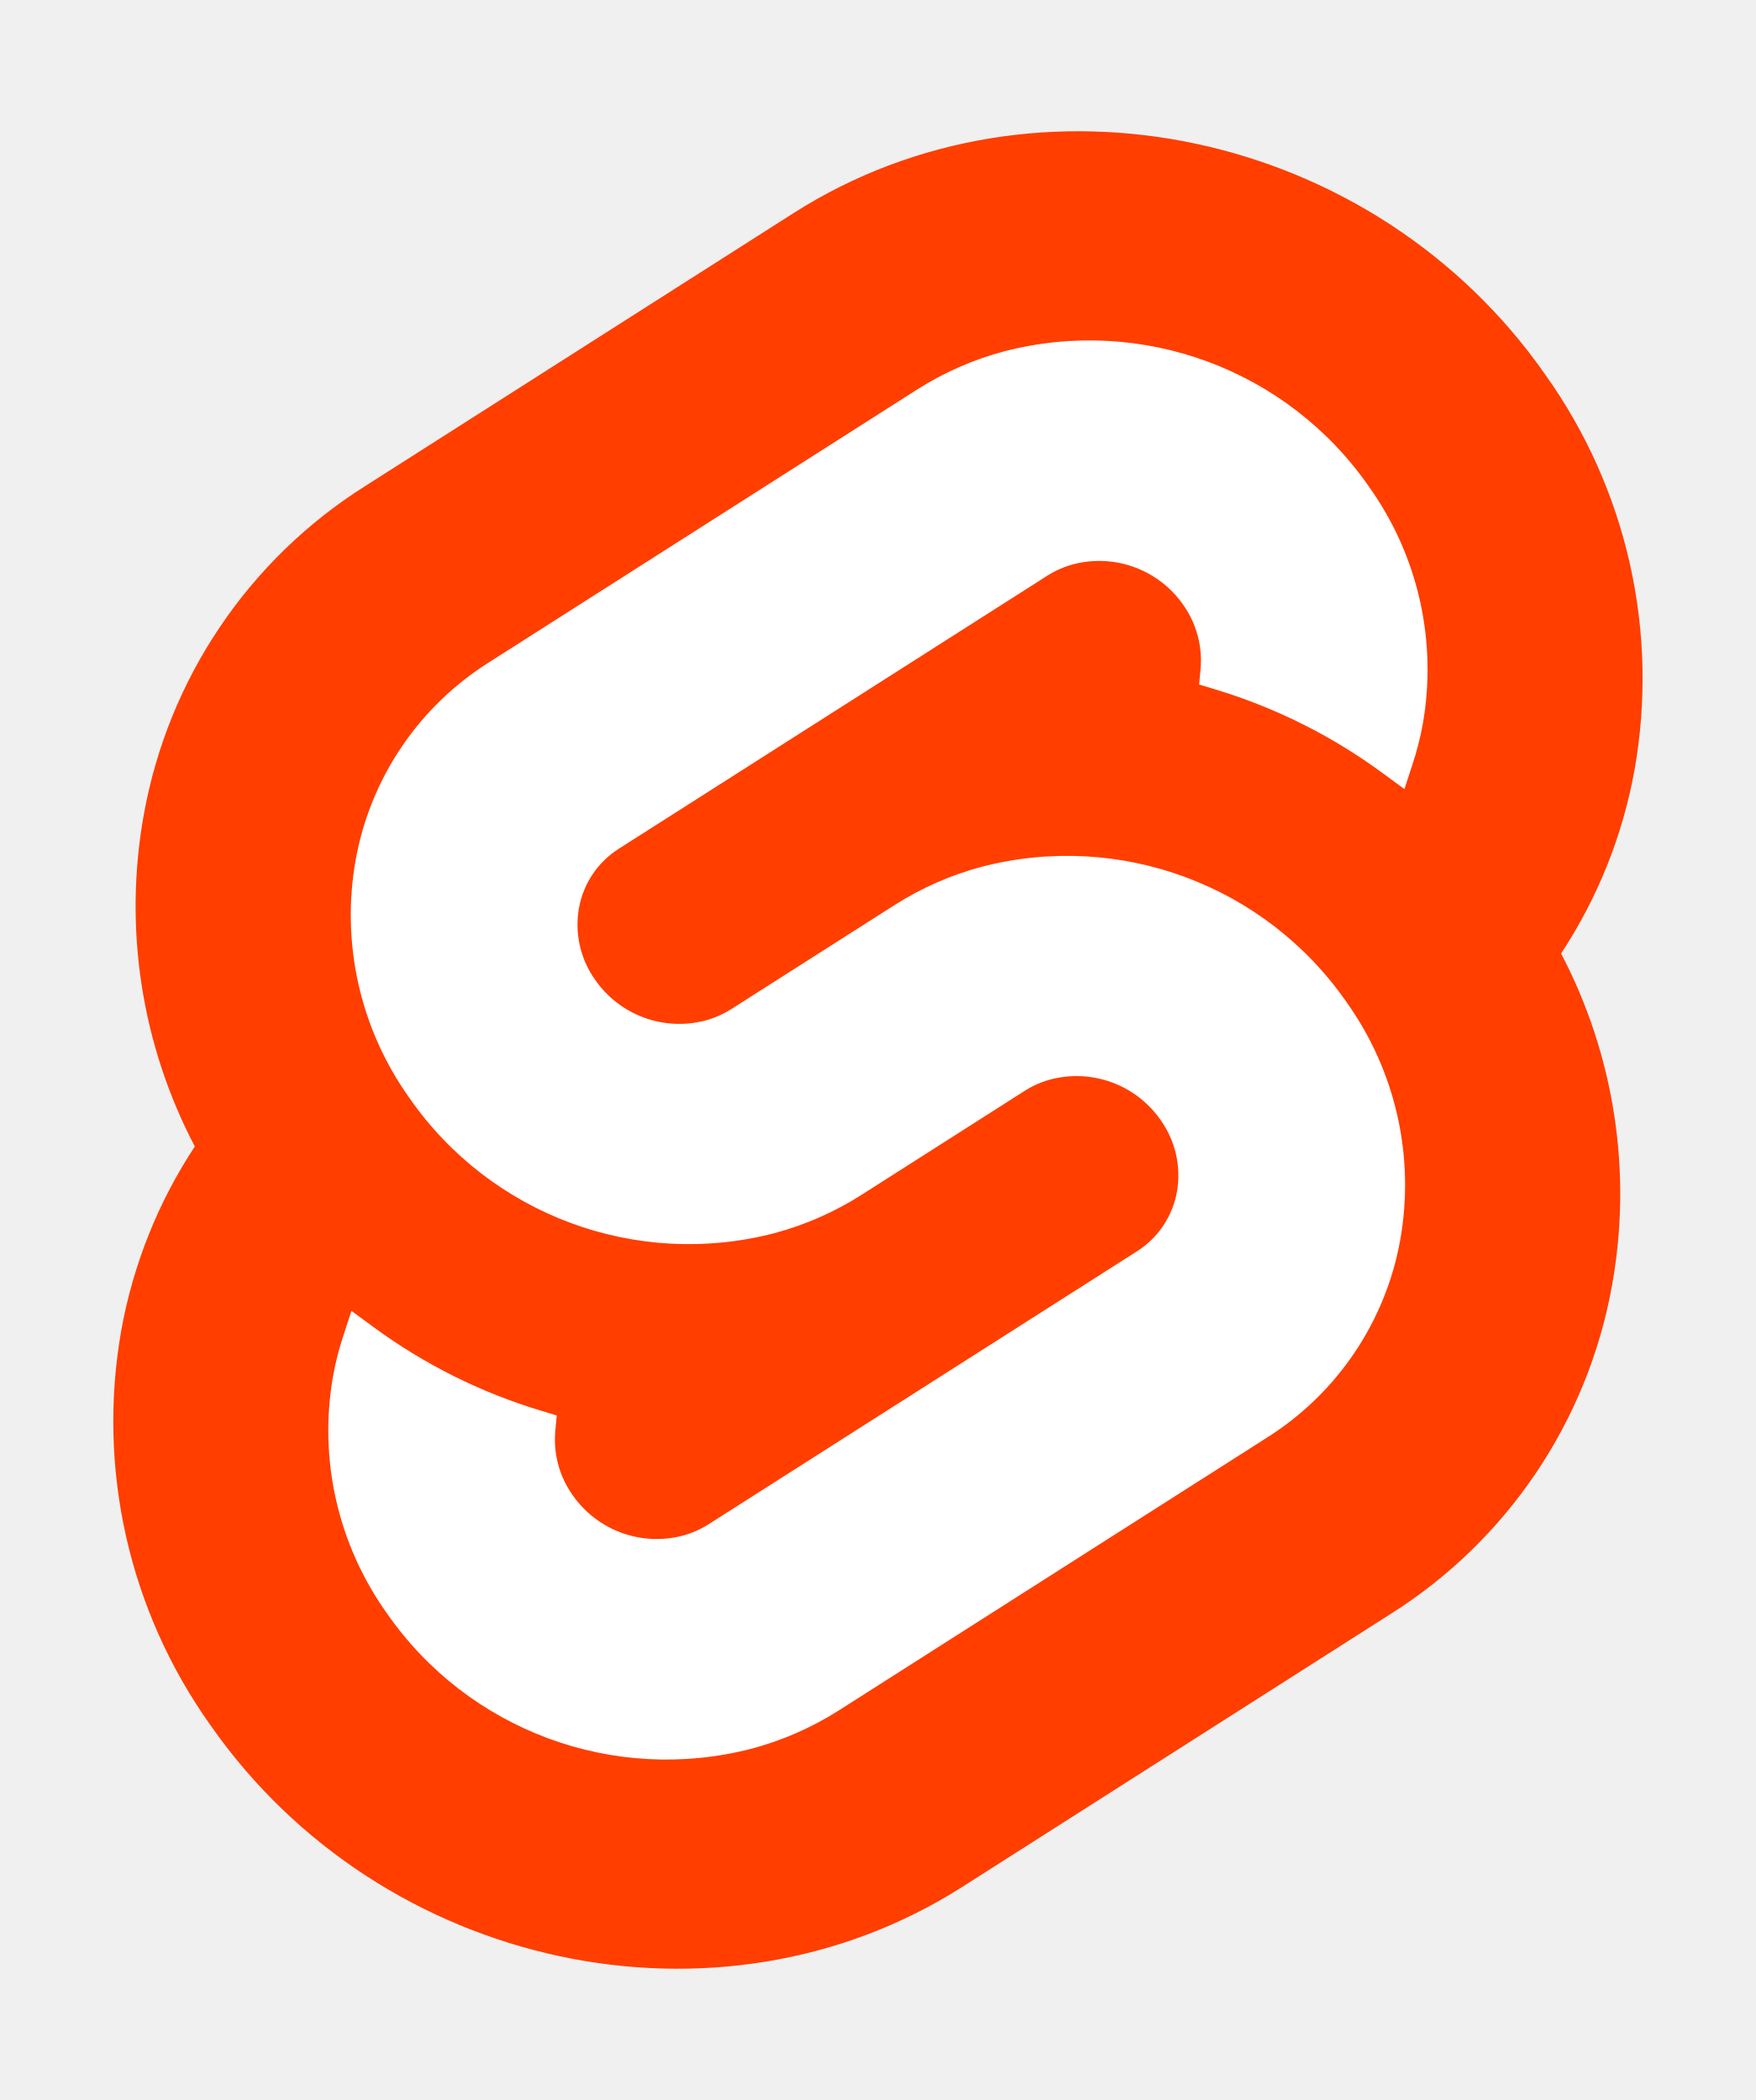
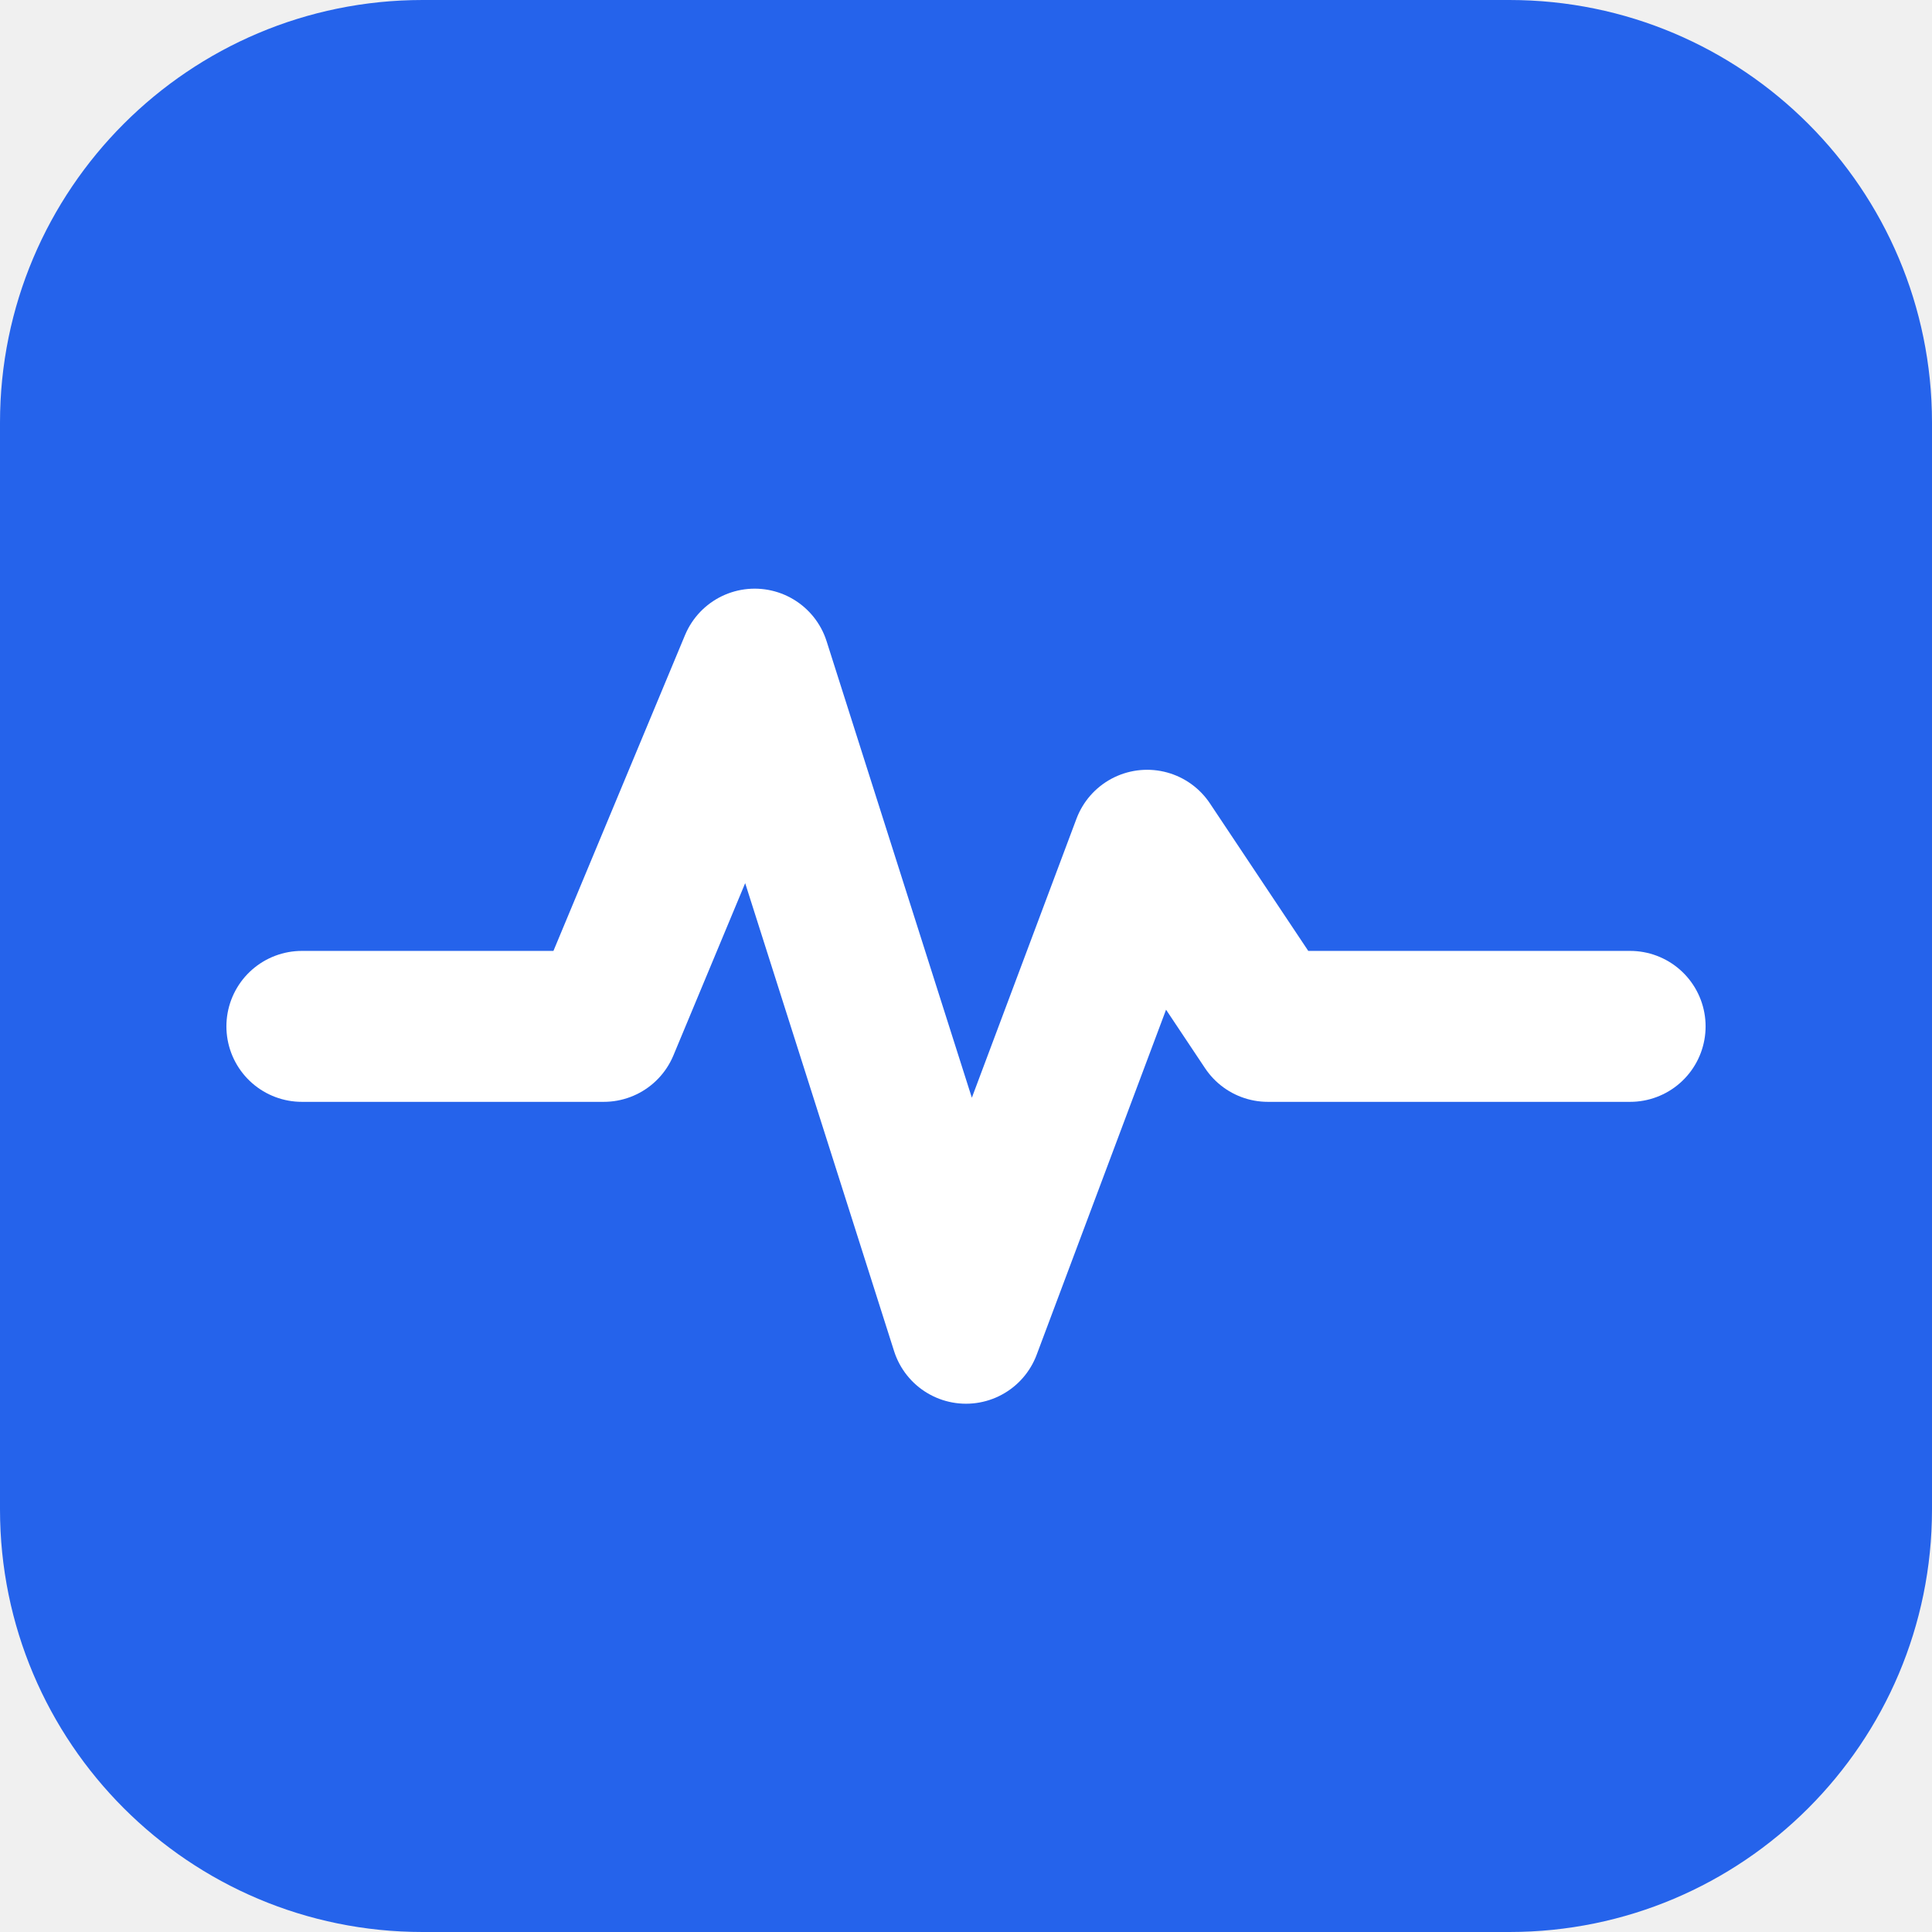
- <svg xmlns="http://www.w3.org/2000/svg" width="107" height="128" viewBox="0 0 107 128">
-   <path d="M94.157 22.819c-10.4-14.885-30.94-19.297-45.792-9.835L22.282 29.608A29.92 29.92 0 0 0 8.764 49.65a31.5 31.5 0 0 0 3.108 20.231 30 30 0 0 0-4.477 11.183 31.9 31.9 0 0 0 5.448 24.116c10.402 14.887 30.942 19.297 45.791 9.835l26.083-16.624A29.92 29.92 0 0 0 98.235 78.35a31.53 31.53 0 0 0-3.105-20.232 30 30 0 0 0 4.474-11.182 31.88 31.88 0 0 0-5.447-24.116" style="fill:#ff3e00" />
-   <path d="M45.817 106.582a20.72 20.72 0 0 1-22.237-8.243 19.17 19.17 0 0 1-3.277-14.503 18 18 0 0 1 .624-2.435l.49-1.498 1.337.981a33.6 33.6 0 0 0 10.203 5.098l.97.294-.09.968a5.85 5.85 0 0 0 1.052 3.878 6.24 6.24 0 0 0 6.695 2.485 5.8 5.8 0 0 0 1.603-.704L69.27 76.28a5.43 5.43 0 0 0 2.45-3.631 5.8 5.8 0 0 0-.987-4.371 6.24 6.24 0 0 0-6.698-2.487 5.7 5.7 0 0 0-1.6.704l-9.953 6.345a19 19 0 0 1-5.296 2.326 20.72 20.72 0 0 1-22.237-8.243 19.17 19.17 0 0 1-3.277-14.502 17.99 17.99 0 0 1 8.13-12.052l26.081-16.623a19 19 0 0 1 5.3-2.329 20.72 20.72 0 0 1 22.237 8.243 19.17 19.17 0 0 1 3.277 14.503 18 18 0 0 1-.624 2.435l-.49 1.498-1.337-.98a33.6 33.6 0 0 0-10.203-5.1l-.97-.294.09-.968a5.86 5.86 0 0 0-1.052-3.878 6.24 6.24 0 0 0-6.696-2.485 5.8 5.8 0 0 0-1.602.704L37.73 51.72a5.42 5.42 0 0 0-2.449 3.63 5.79 5.79 0 0 0 .986 4.372 6.24 6.24 0 0 0 6.698 2.486 5.8 5.8 0 0 0 1.602-.704l9.952-6.342a19 19 0 0 1 5.295-2.328 20.72 20.72 0 0 1 22.237 8.242 19.17 19.17 0 0 1 3.277 14.503 18 18 0 0 1-8.13 12.053l-26.081 16.622a19 19 0 0 1-5.3 2.328" style="fill:#fff" />
+ <svg xmlns="http://www.w3.org/2000/svg" viewBox="0 0 64 64">
+   <rect width="64" height="64" rx="14" fill="#2563eb" />
+   <path d="M10 34h10l5-12 7 22 6-16 4 6h12" fill="none" stroke="#fff" stroke-width="5" stroke-linecap="round" stroke-linejoin="round" />
</svg>
